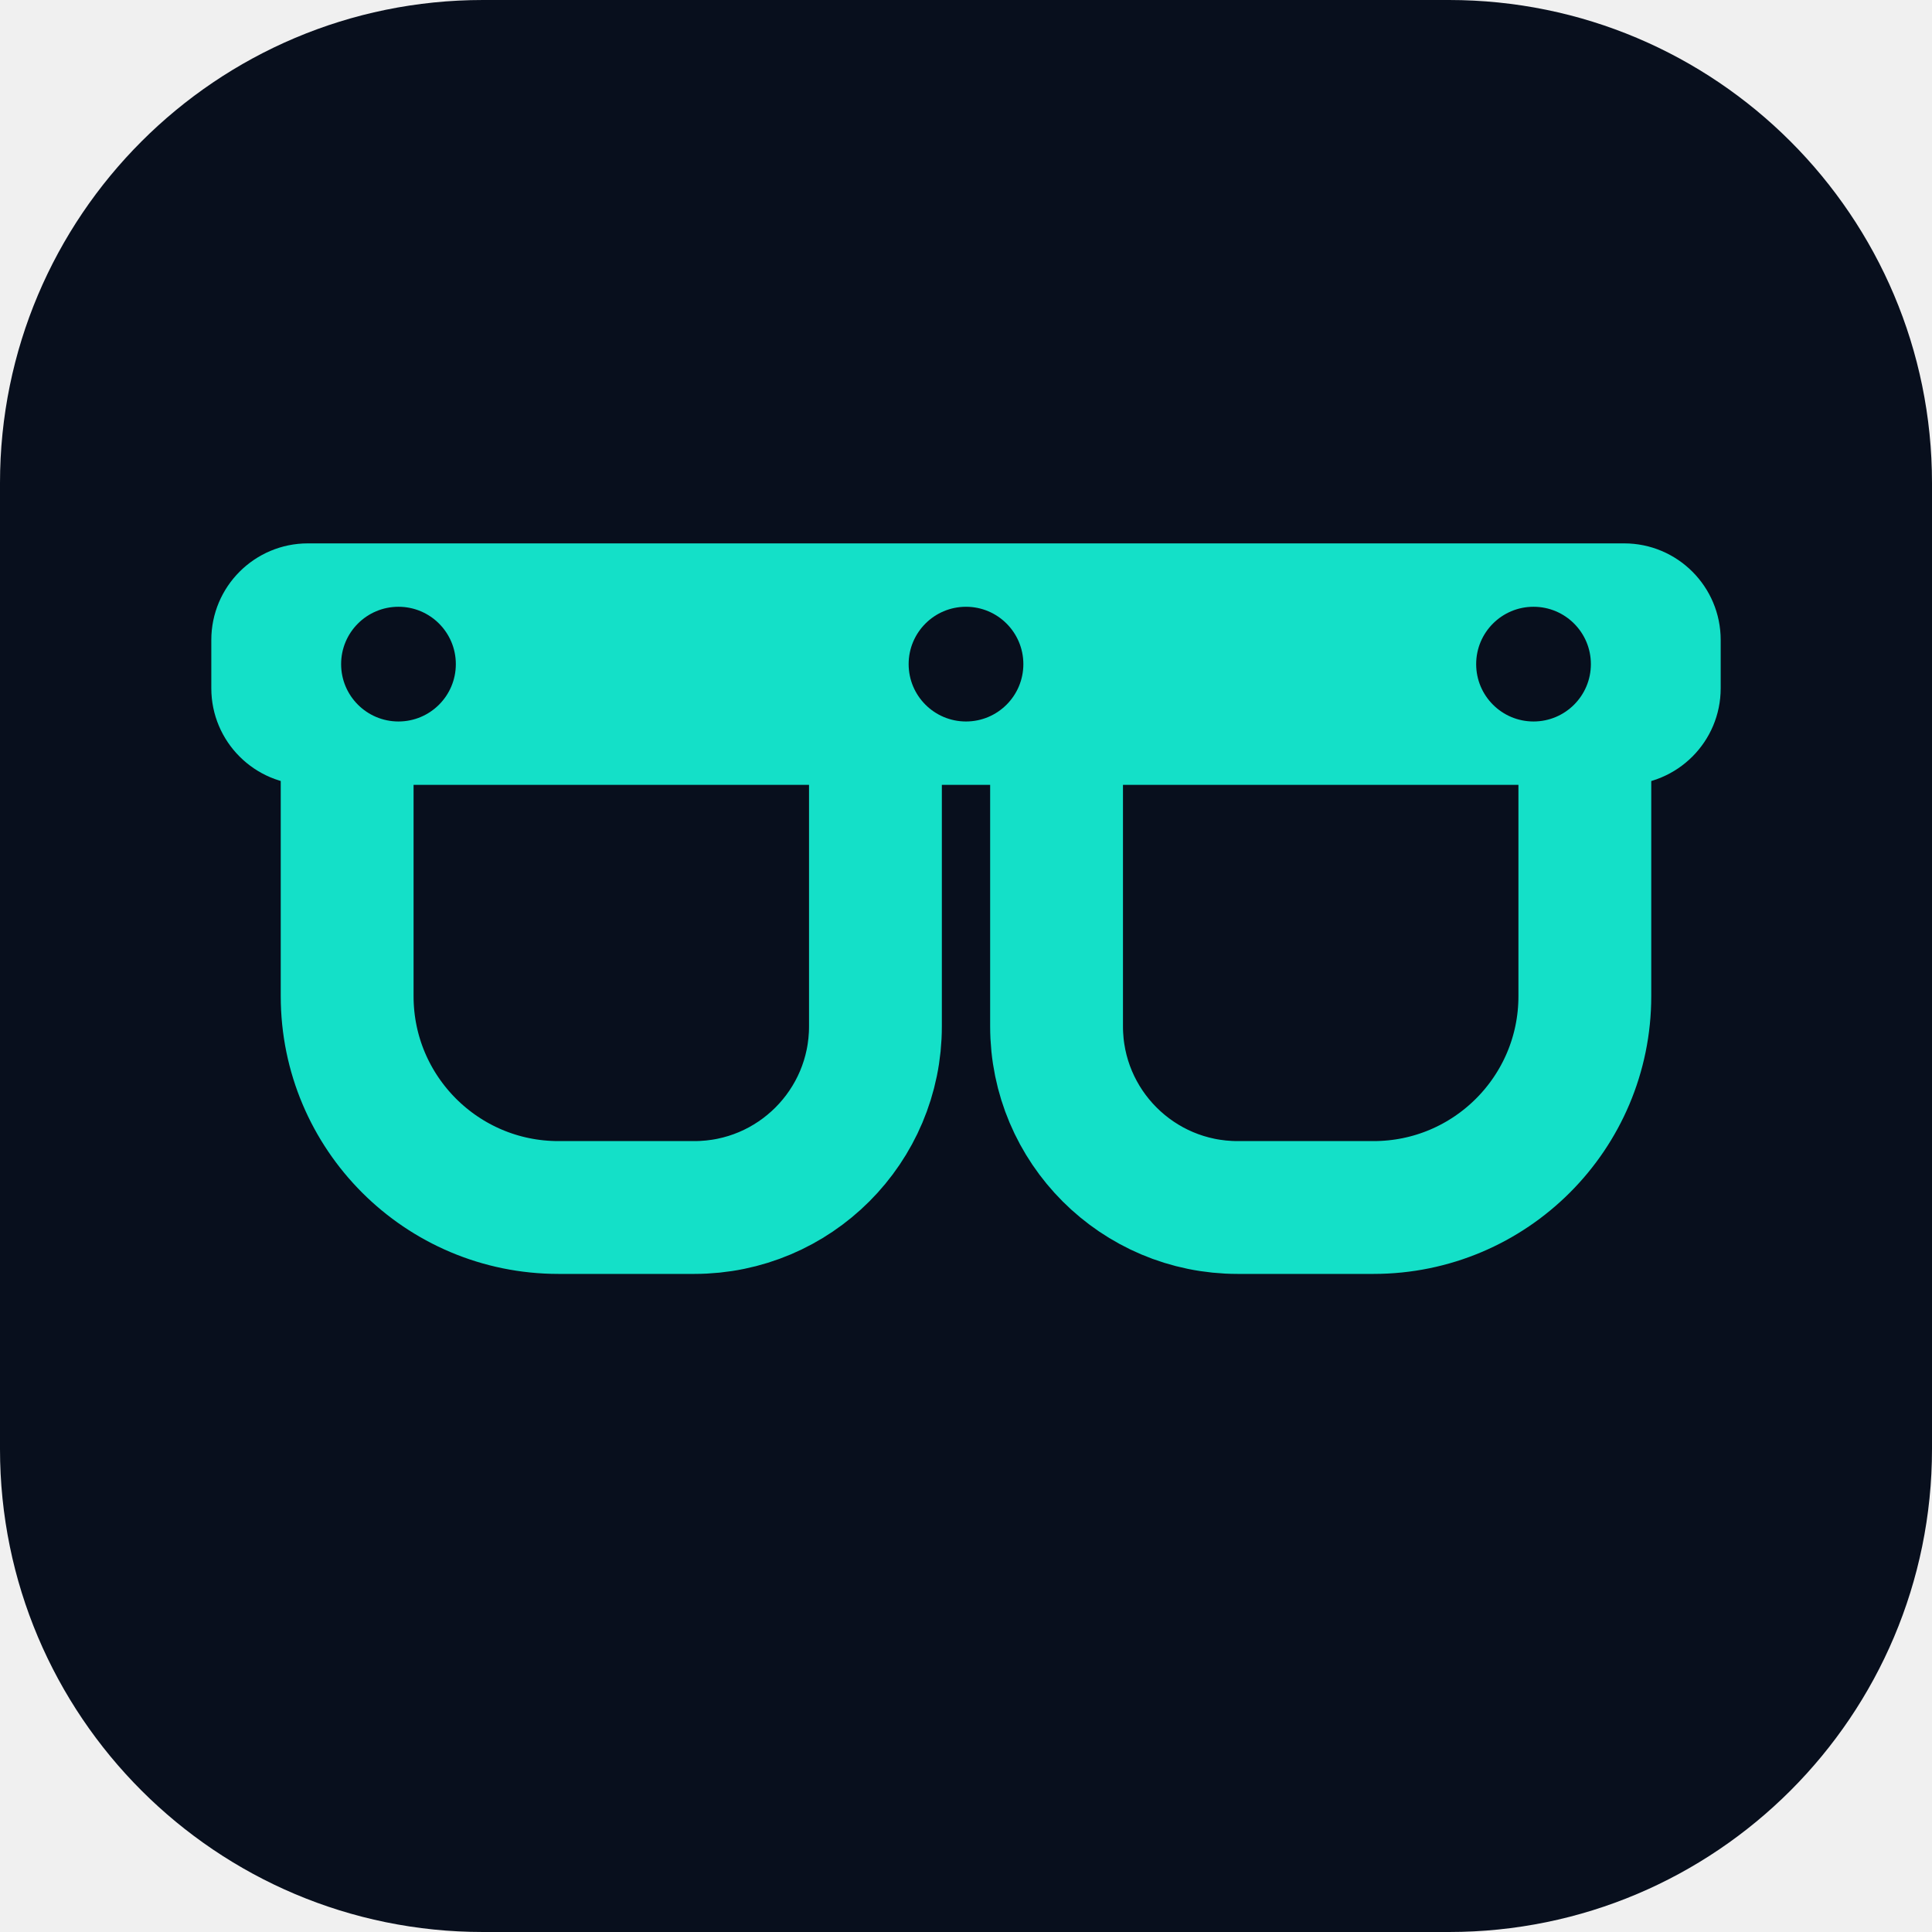
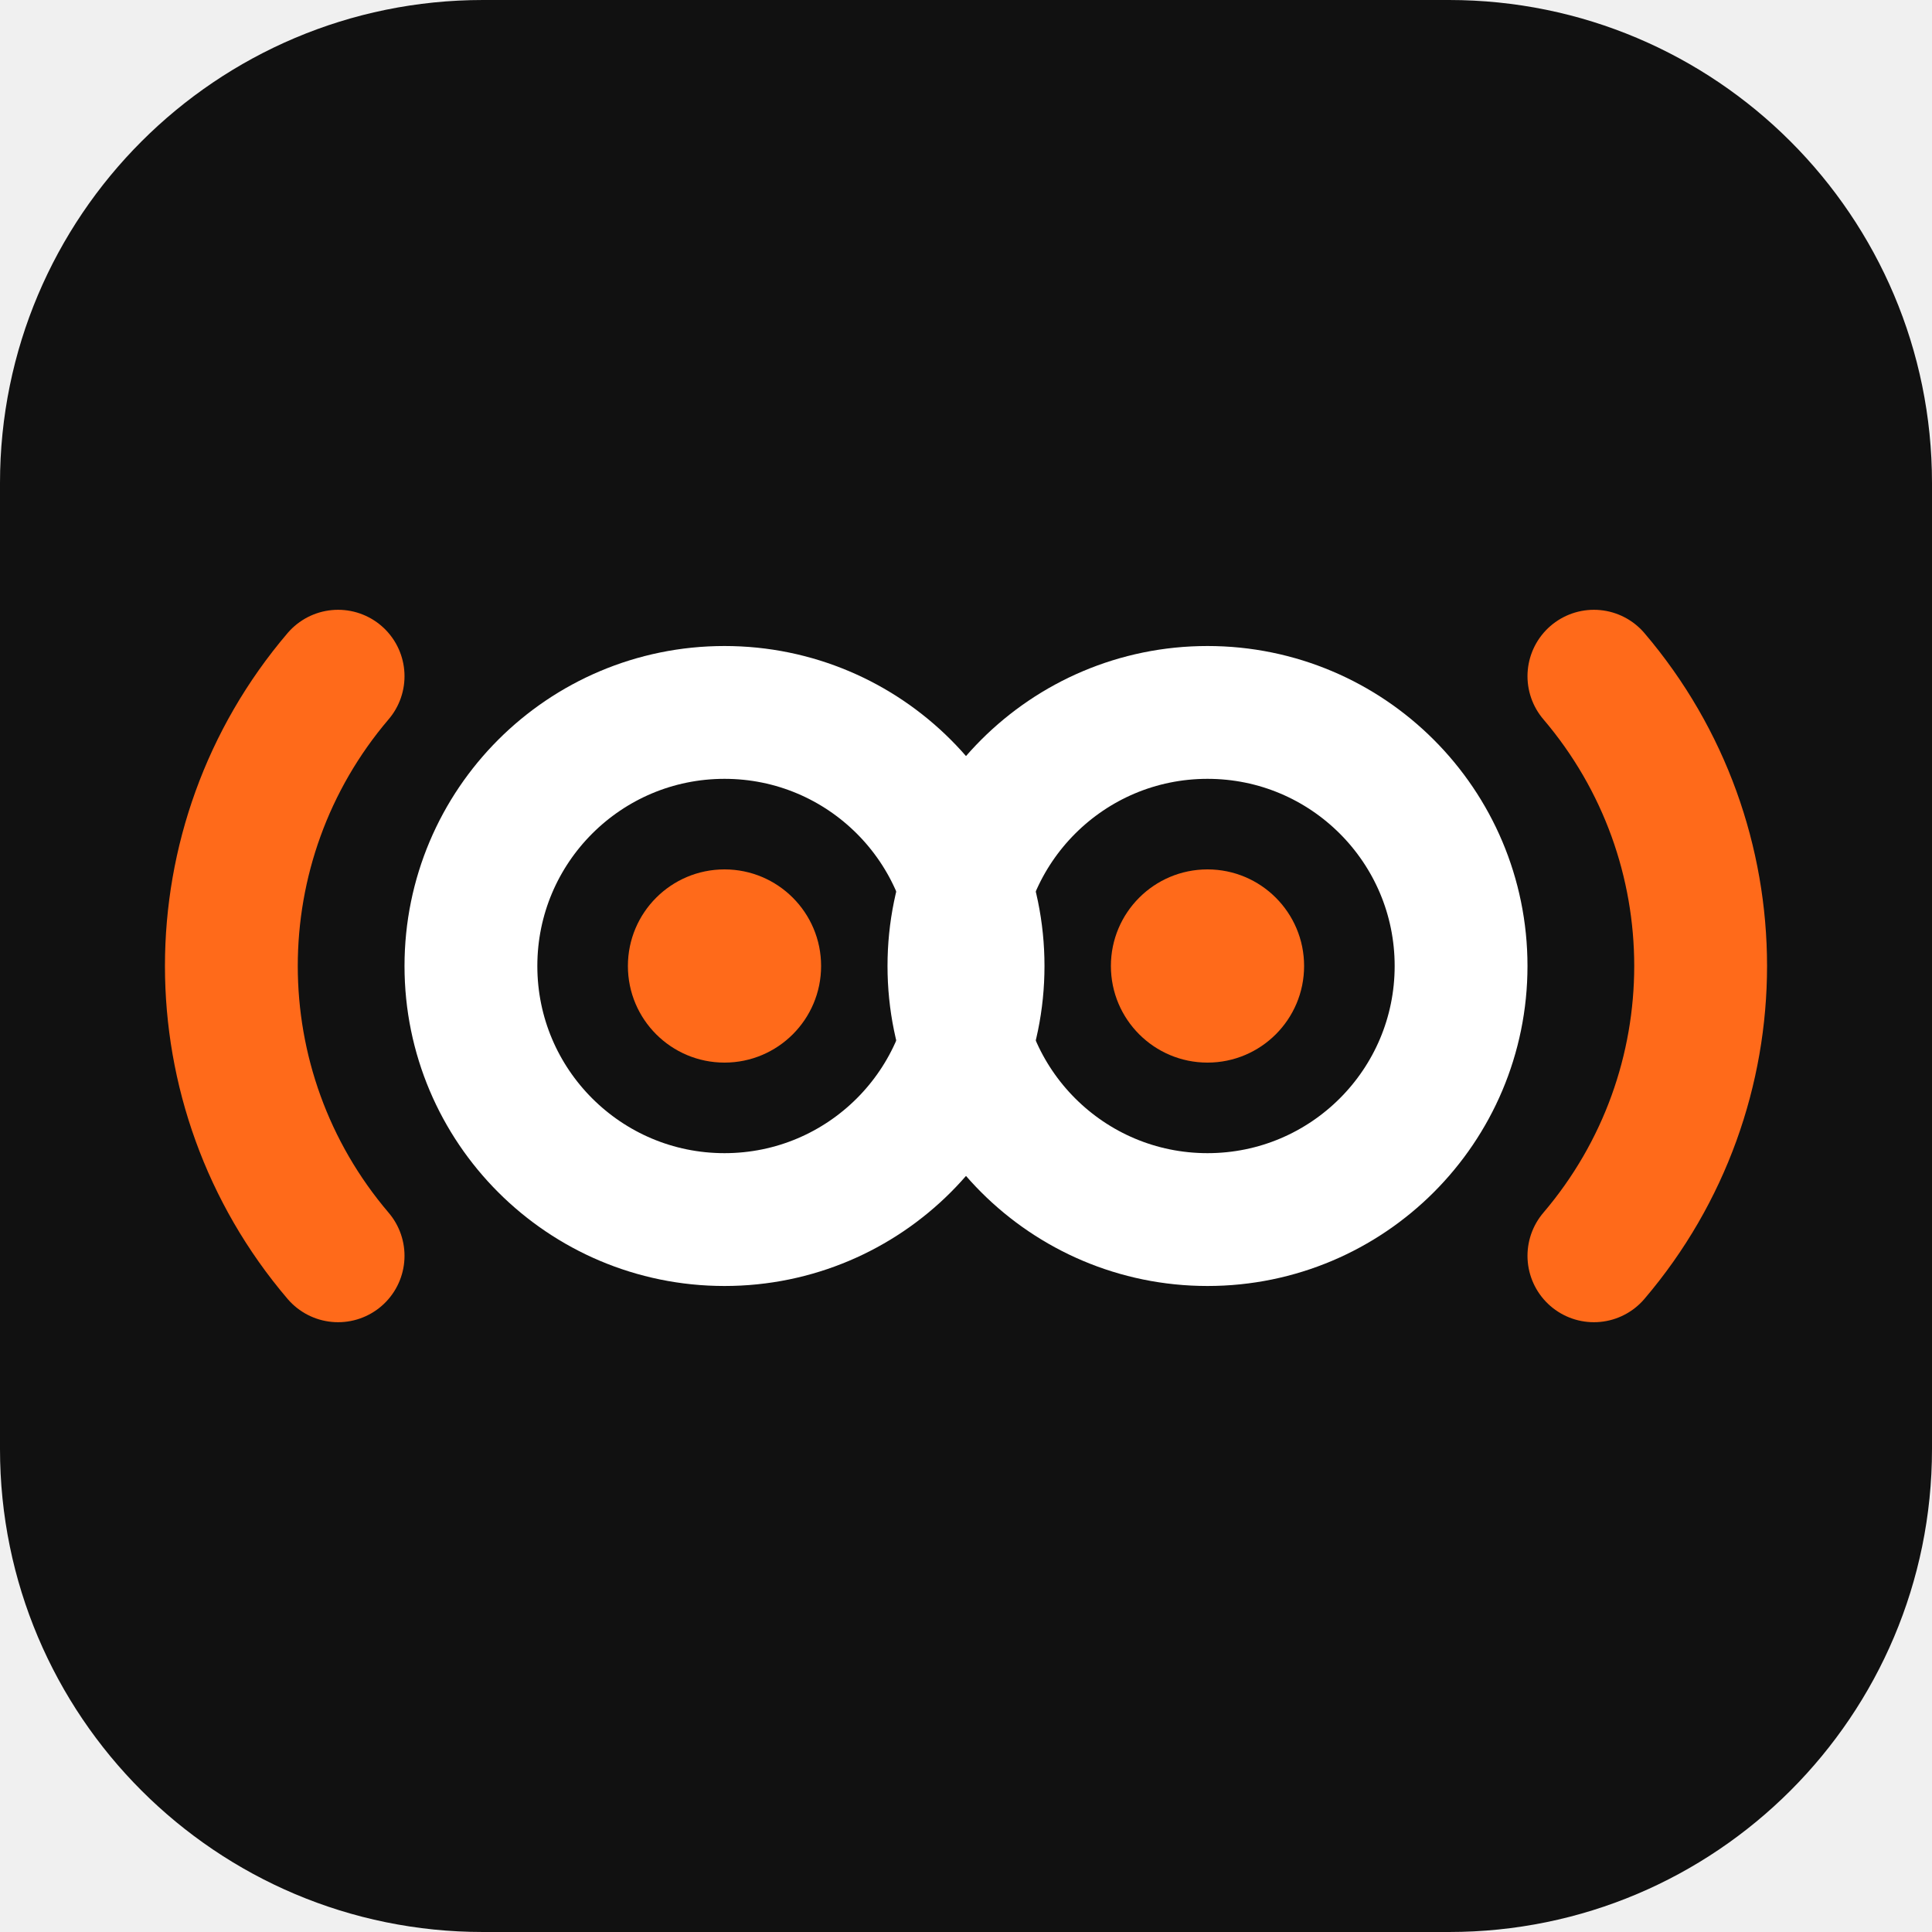
<svg xmlns="http://www.w3.org/2000/svg" viewBox="0 0 32 32">
-   <rect width="32" height="32" rx="8" fill="#080F1D" />
-   <rect x="3.5" y="9" width="25" height="4" rx="1.6" fill="#14E0C8" />
-   <path d="M5.75 12.5v4a3.5 3.5 0 0 0 3.5 3.5h2.25a3 3 0 0 0 3-3v-4.5M17.5 12.5V17a3 3 0 0 0 3 3h2.25a3.5 3.5 0 0 0 3.5-3.5v-4" fill="none" stroke="#14E0C8" stroke-width="2.2" stroke-linejoin="round" />
-   <circle cx="6.6" cy="11" r="0.95" fill="#080F1D" />
-   <circle cx="16" cy="11" r="0.95" fill="#080F1D" />
-   <circle cx="25.4" cy="11" r="0.95" fill="#080F1D" />
+   <rect width="32" height="32" rx="8" fill="#111111" />
+   <circle cx="12" cy="16" r="4.2" fill="none" stroke="#FFFFFF" stroke-width="2.2" />
+   <circle cx="20" cy="16" r="4.2" fill="none" stroke="#FFFFFF" stroke-width="2.2" />
+   <circle cx="12" cy="16" r="1.6" fill="#FF6A1A" />
+   <circle cx="20" cy="16" r="1.6" fill="#FF6A1A" />
+   <path d="M5.6 11.2a7.4 7.4 0 0 0 0 9.6M26.4 11.2a7.4 7.4 0 0 1 0 9.6" fill="none" stroke="#FF6A1A" stroke-width="2.2" stroke-linecap="round" />
</svg>
